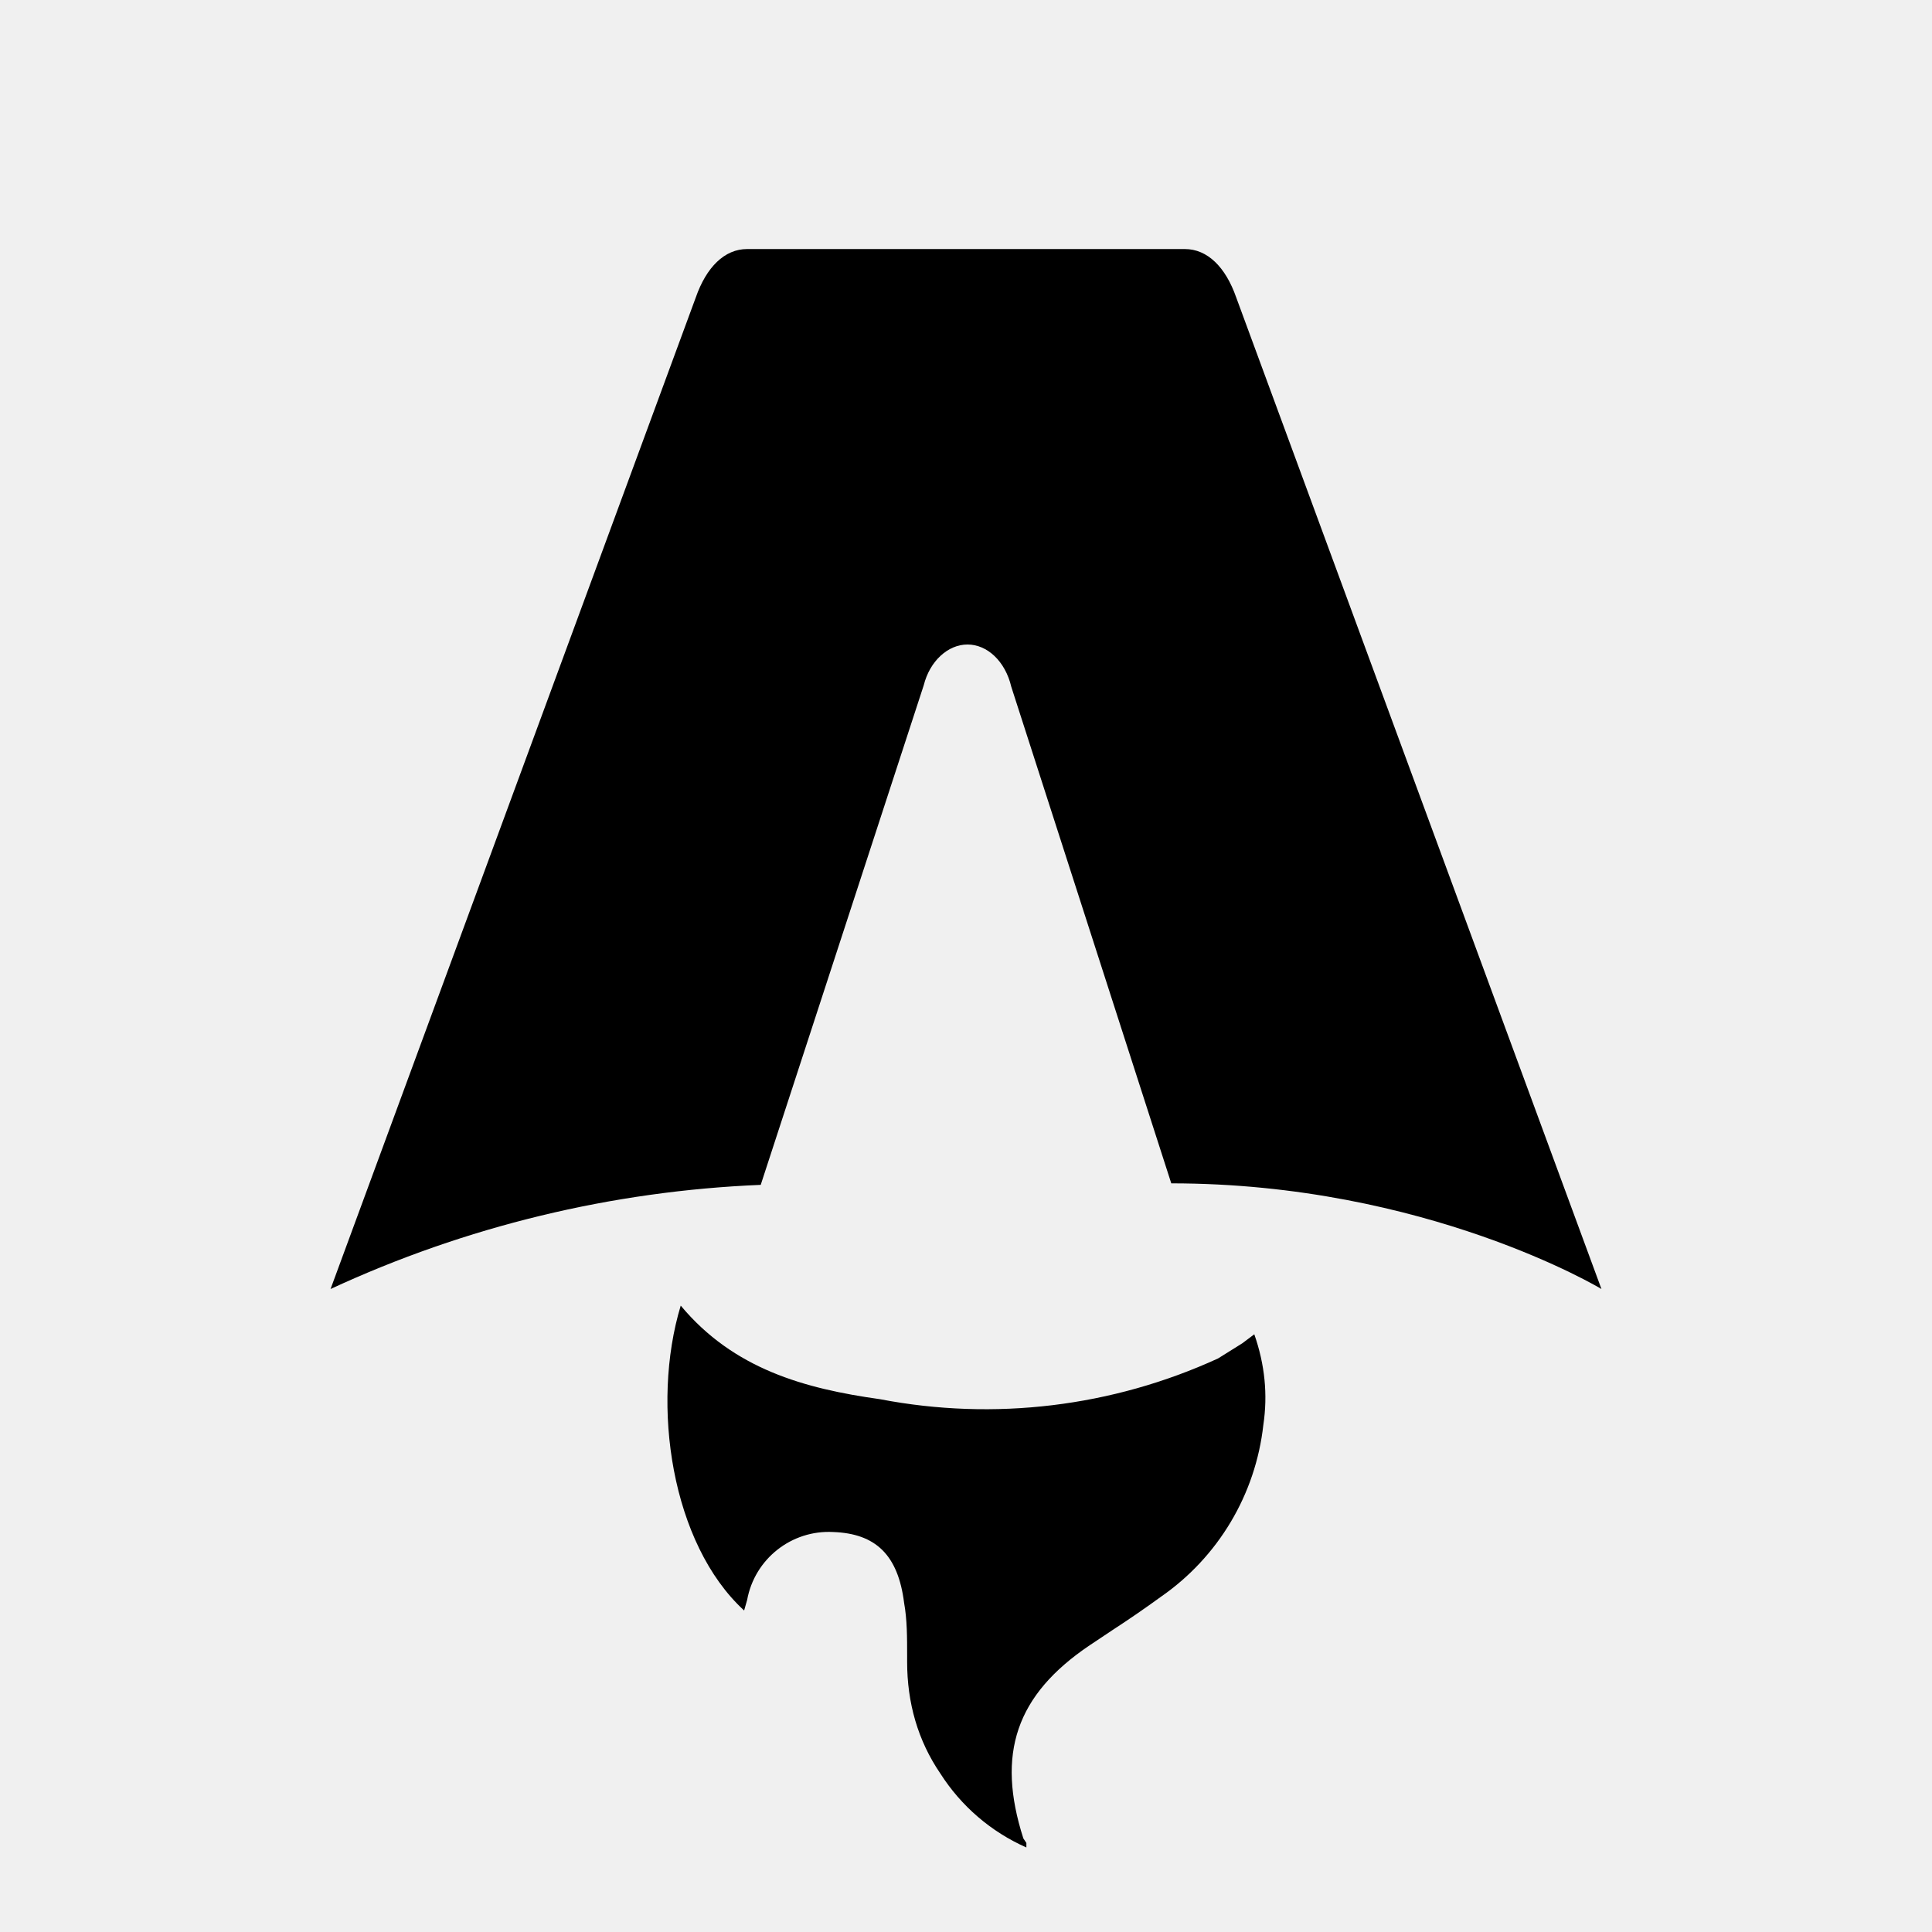
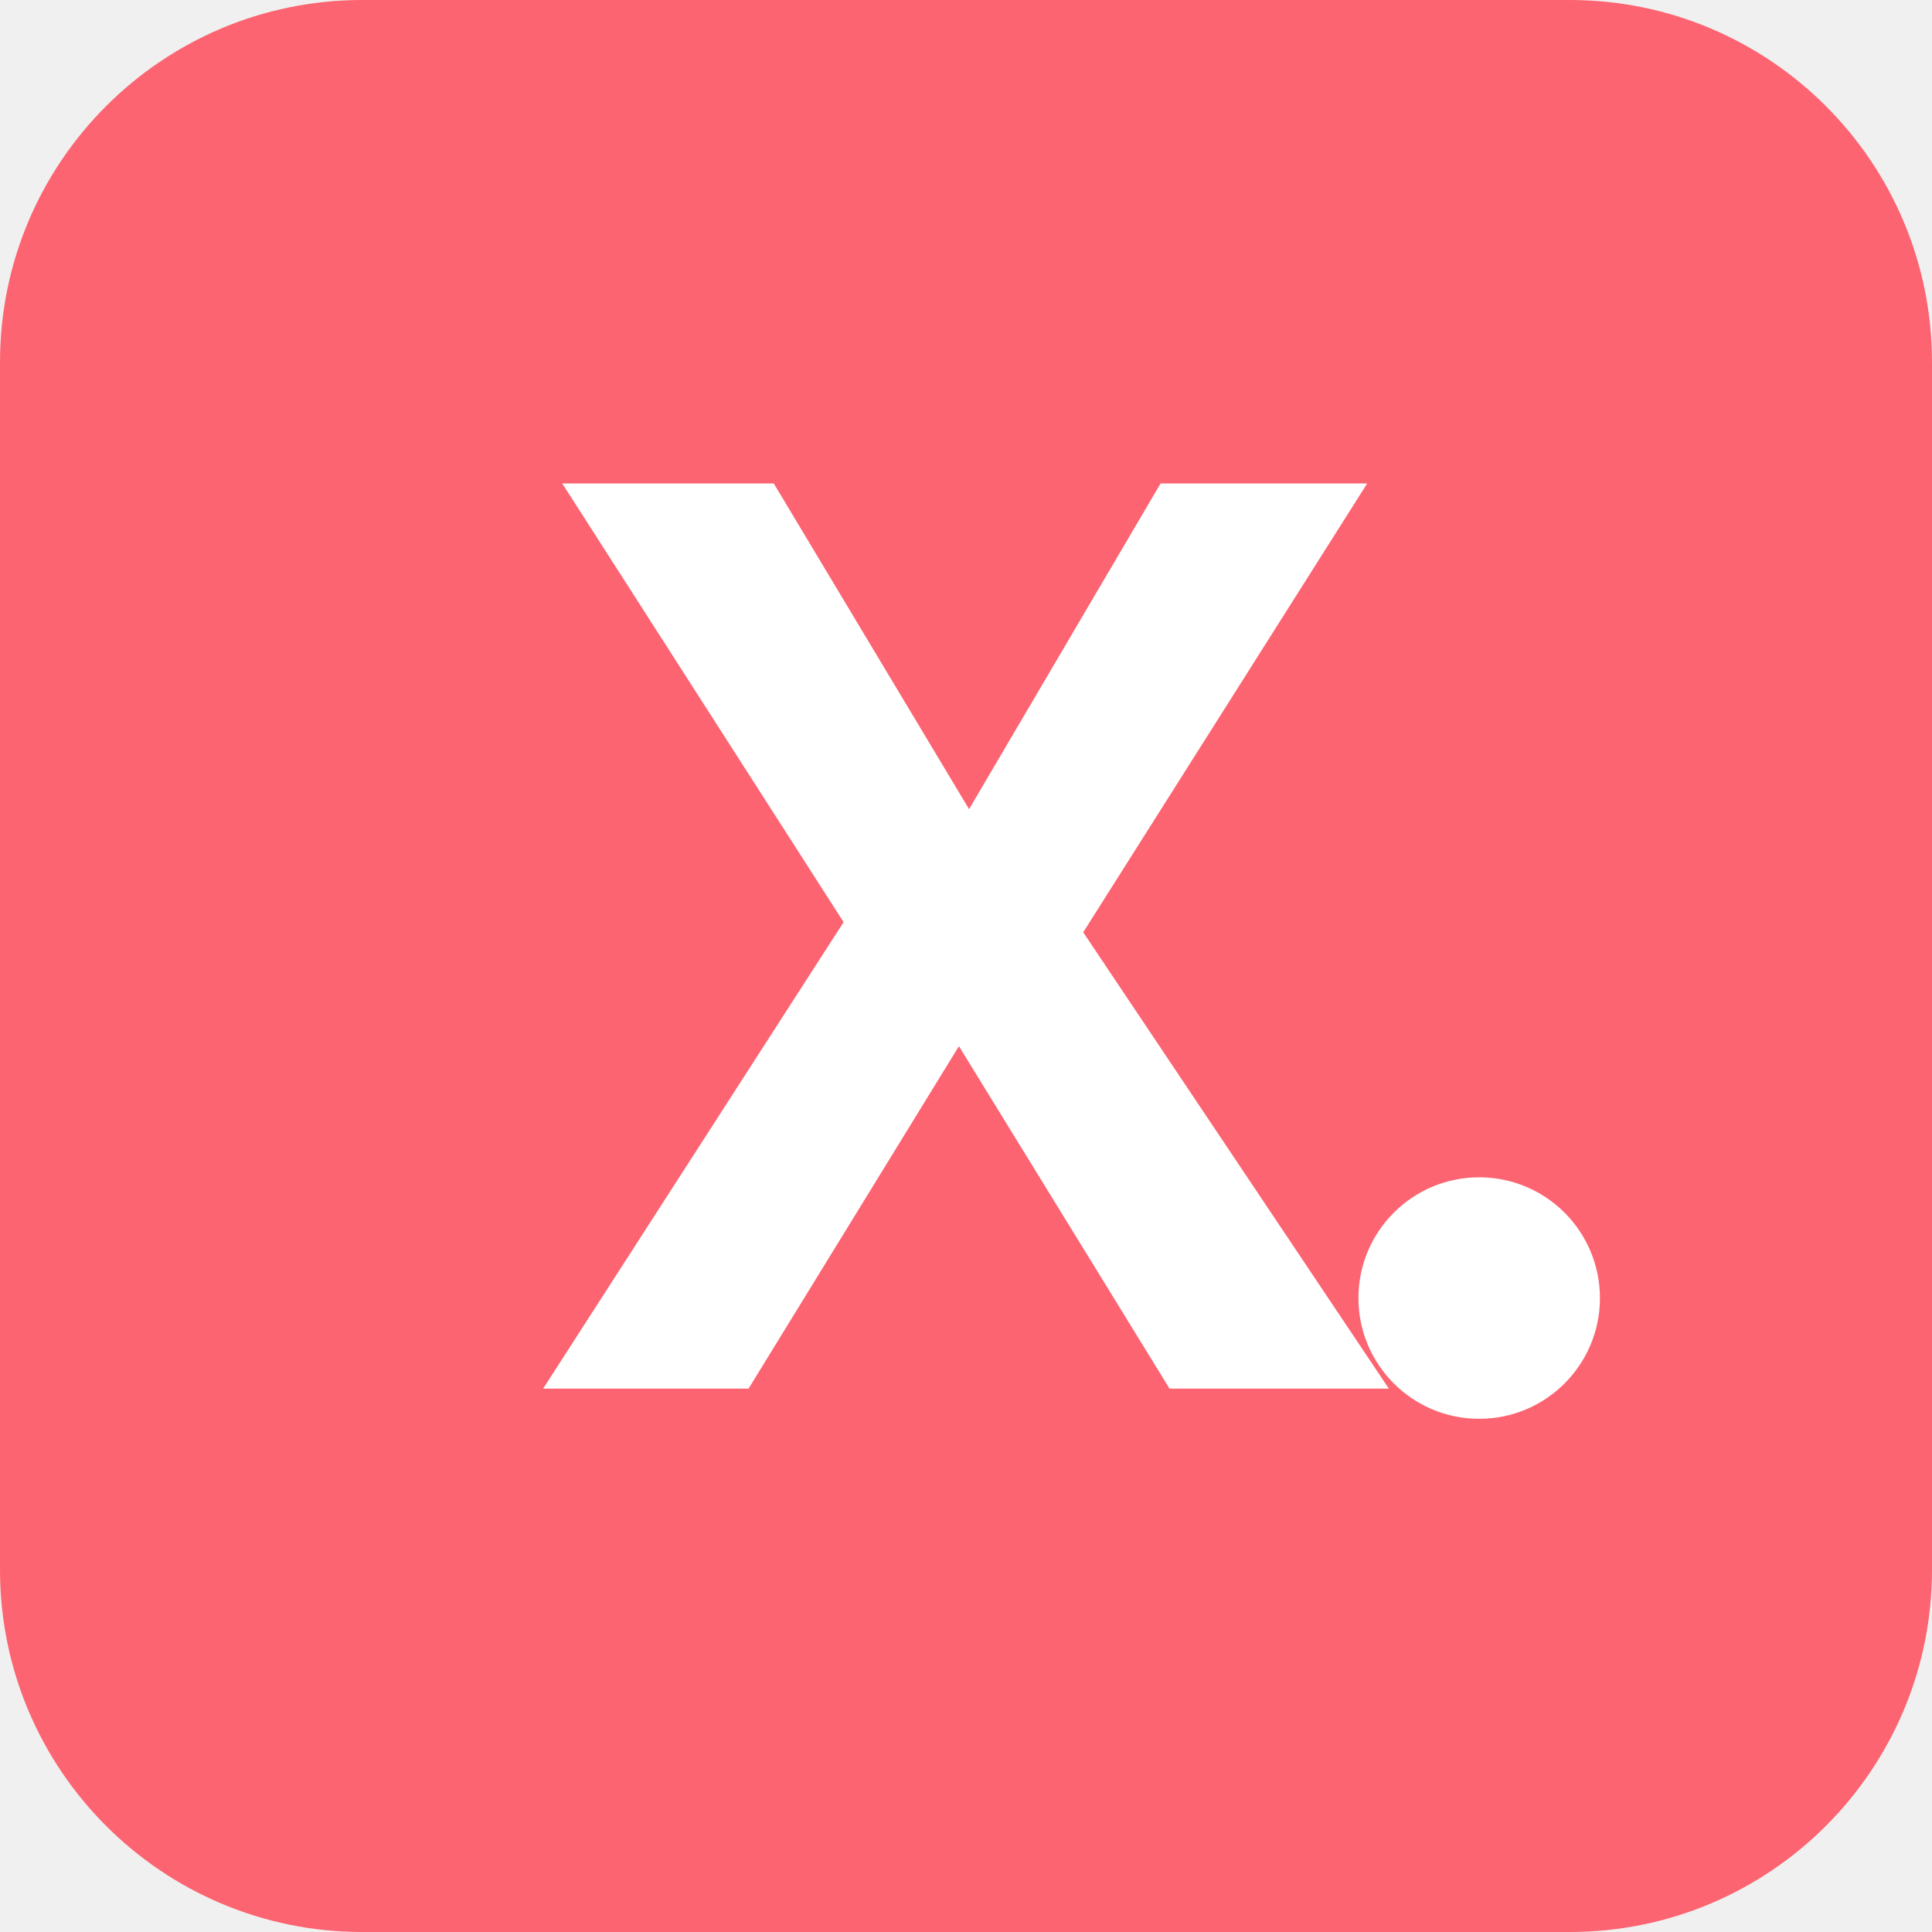
- <svg xmlns="http://www.w3.org/2000/svg" fill="none" viewBox="0 0 128 128">
-   <path d="M50.4 78.5a75.1 75.1 0 0 0-28.5 6.9l24.2-65.7c.7-2 1.9-3.2 3.4-3.2h29c1.5 0 2.7 1.2 3.4 3.2l24.2 65.7s-11.6-7-28.5-7L67 45.5c-.4-1.7-1.6-2.8-2.9-2.8-1.3 0-2.5 1.1-2.9 2.7L50.4 78.5Zm-1.1 28.2Zm-4.2-20.2c-2 6.6-.6 15.8 4.2 20.2a17.5 17.5 0 0 1 .2-.7 5.5 5.5 0 0 1 5.7-4.5c2.8.1 4.3 1.5 4.7 4.7.2 1.1.2 2.3.2 3.5v.4c0 2.7.7 5.2 2.2 7.4a13 13 0 0 0 5.7 4.9v-.3l-.2-.3c-1.8-5.6-.5-9.5 4.4-12.8l1.5-1a73 73 0 0 0 3.2-2.2 16 16 0 0 0 6.8-11.4c.3-2 .1-4-.6-6l-.8.6-1.6 1a37 37 0 0 1-22.4 2.7c-5-.7-9.7-2-13.2-6.2Z" />
-   <style>
-         path { fill: #000; }
-         @media (prefers-color-scheme: dark) {
-             path { fill: #FFF; }
-         }
-     </style>
+ <svg xmlns="http://www.w3.org/2000/svg" viewBox="0 0 128 128">
+   <rect width="128" height="128" rx="24" ry="24" fill="#fc6471" />
+   <text x="64" y="92" text-anchor="middle" fill="#ffffff" font-family="Poppins, system-ui, sans-serif" font-weight="700" font-size="84">X</text>
+   <circle cx="98" cy="86" r="8" fill="#ffffff" />
</svg>
